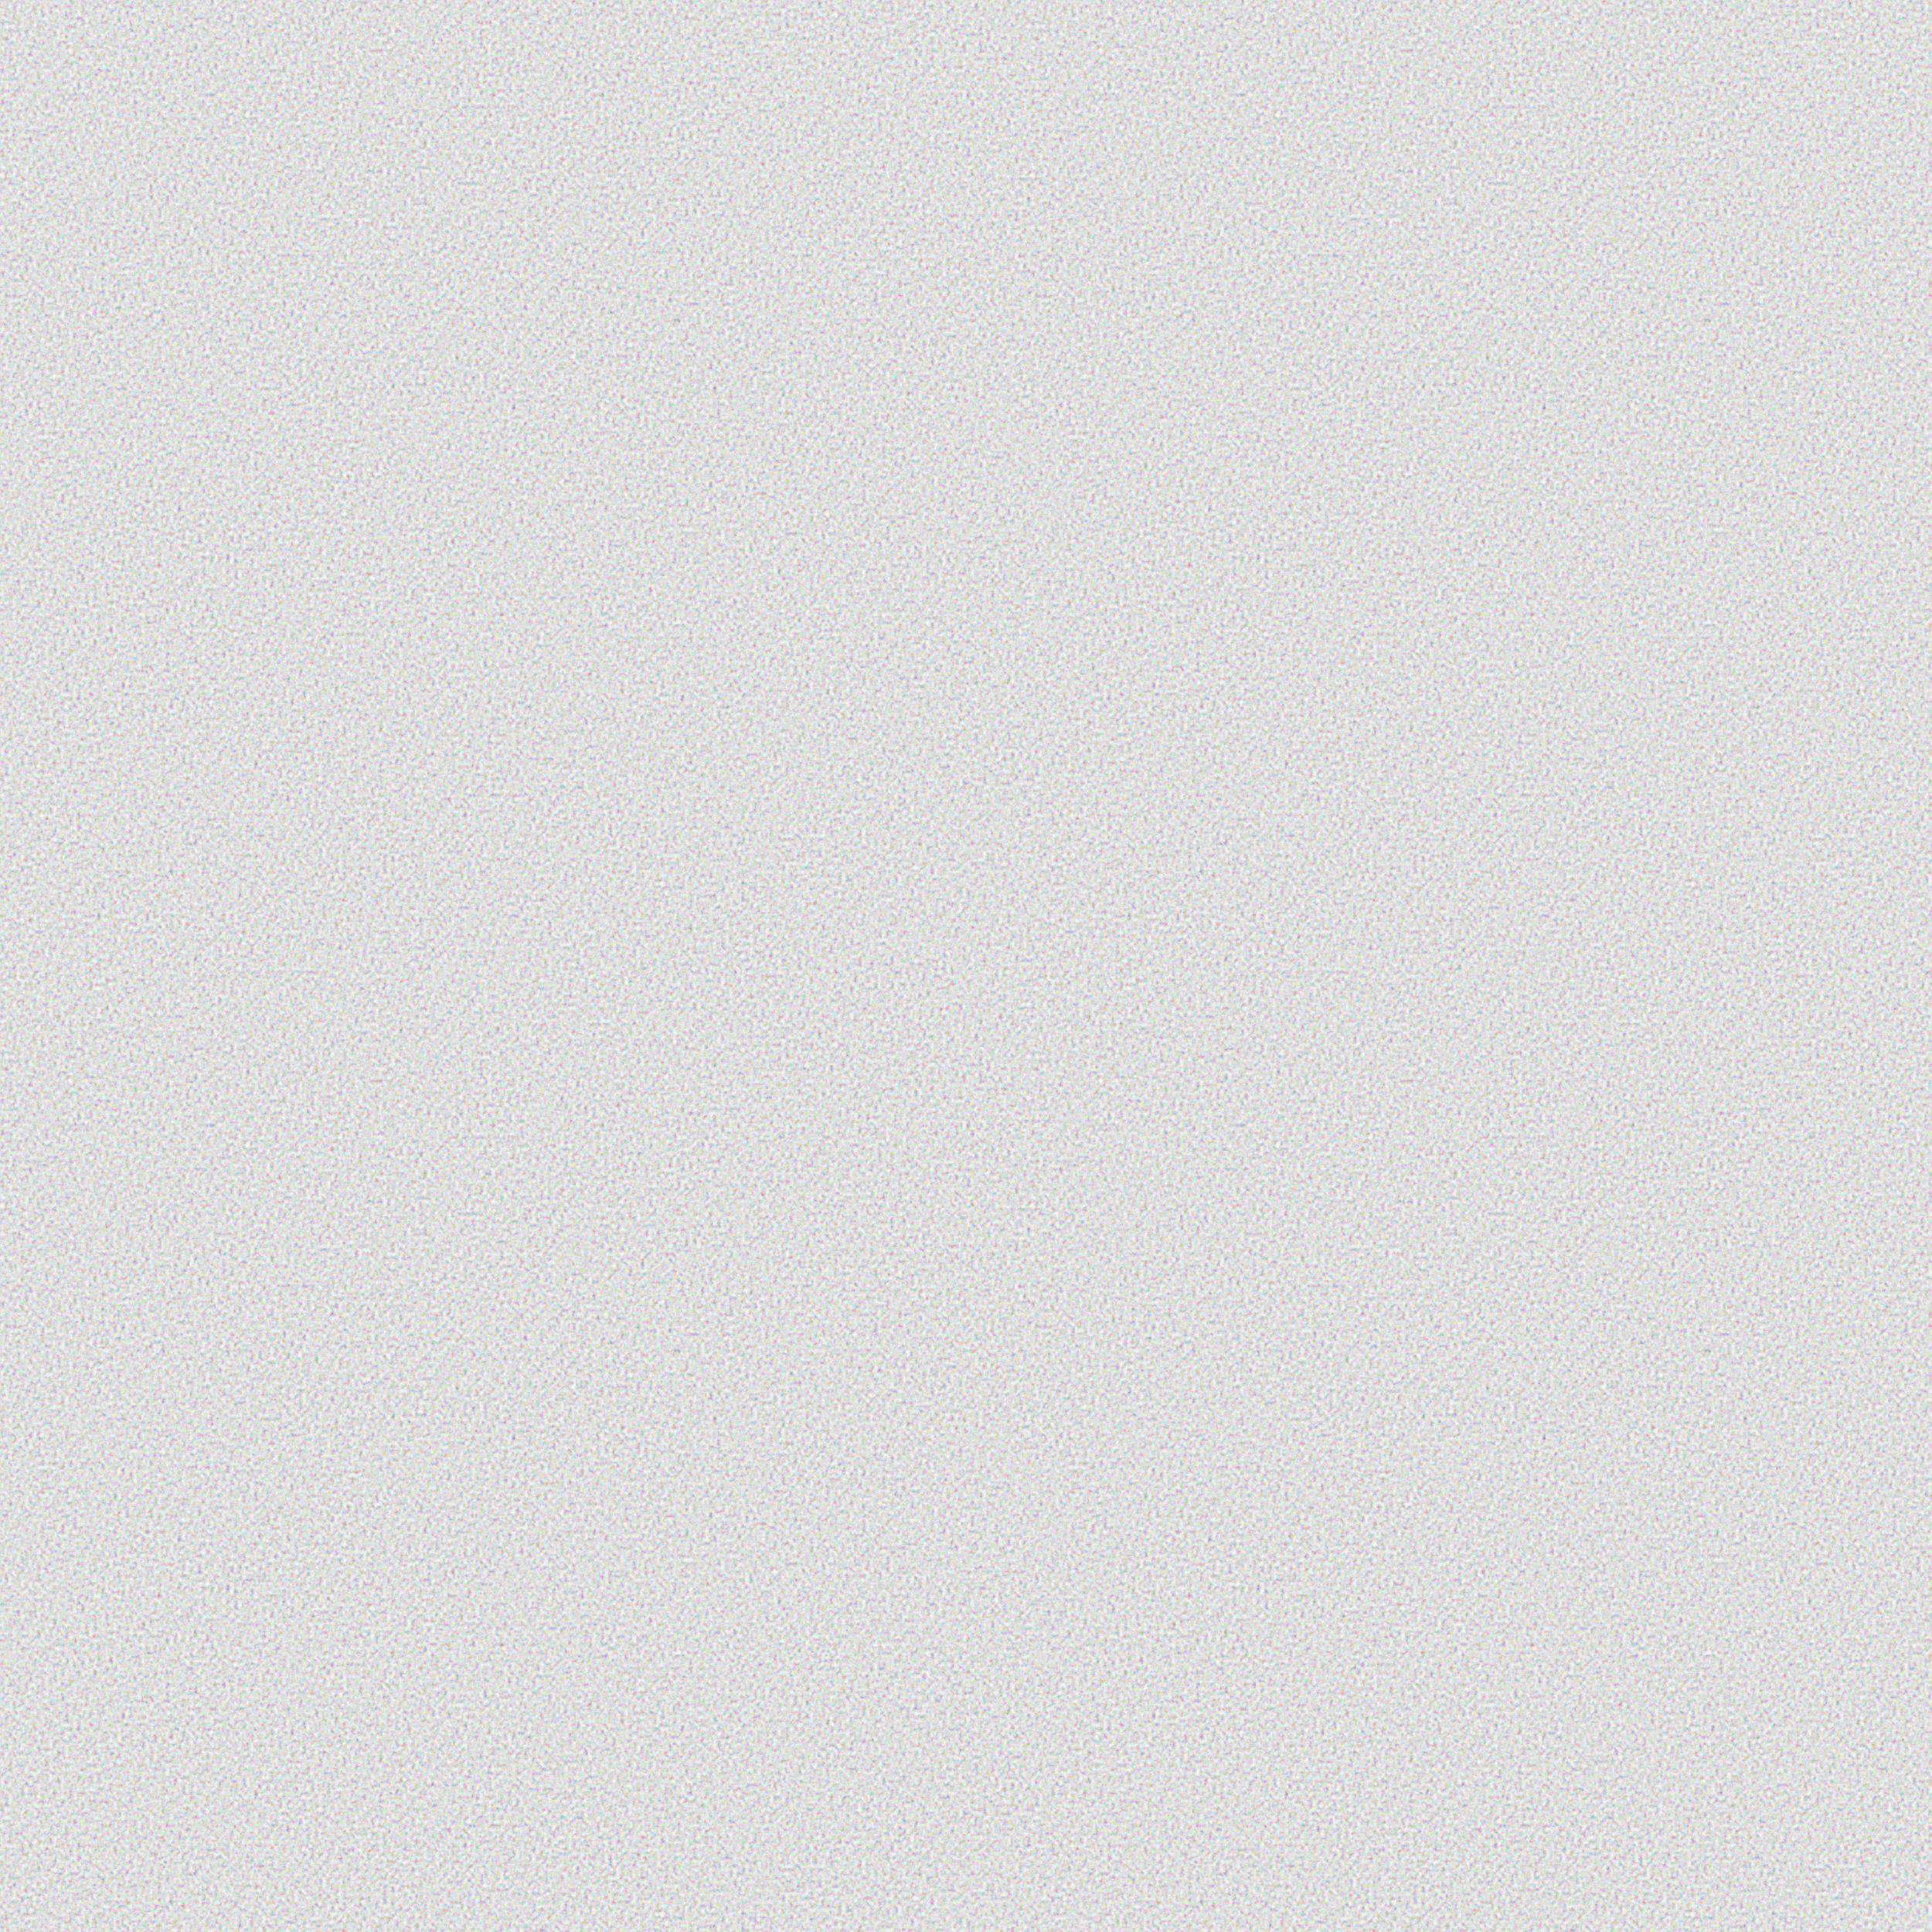
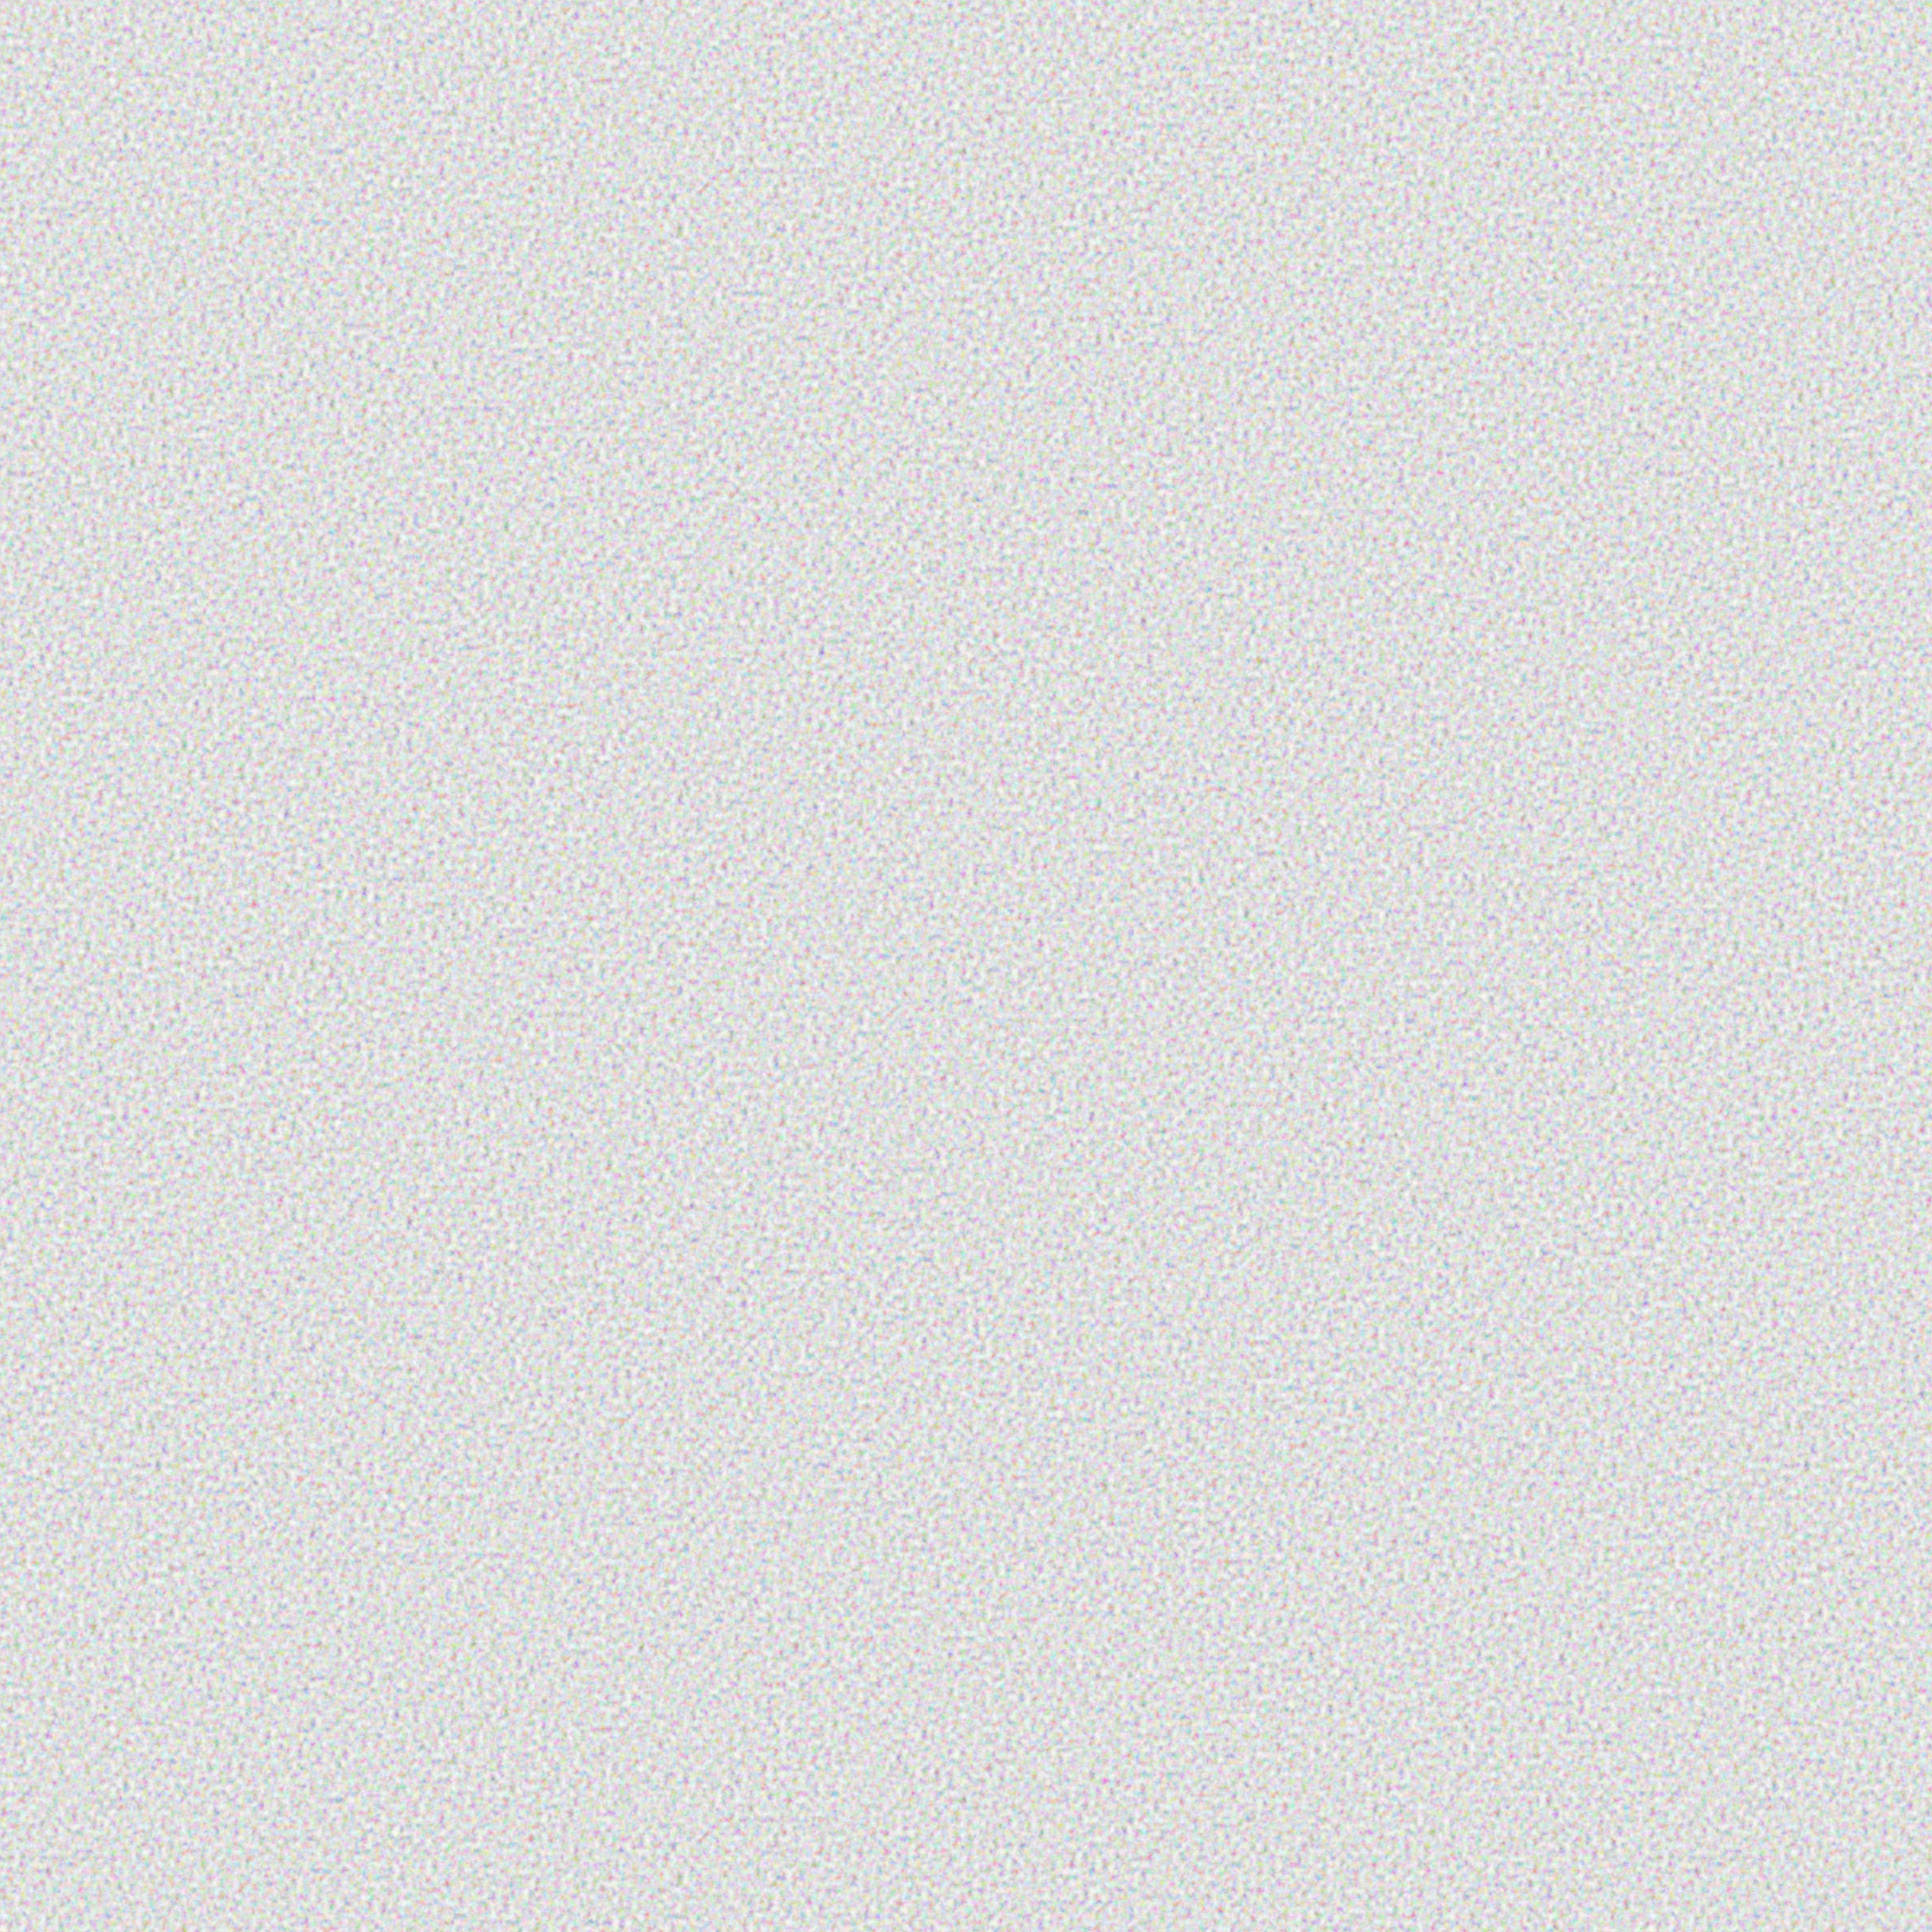
<svg xmlns="http://www.w3.org/2000/svg" viewBox="0 0 120 120">
  <filter id="noiseFilter">
-     <feTurbulence type="fractalNoise" baseFrequency="4.00" numOctaves="3" stitchTiles="stitch" />
+     <feTurbulence type="fractalNoise" baseFrequency="2.50" numOctaves="3" stitchTiles="stitch" />
  </filter>
  <rect width="100%" height="100%" filter="url(#noiseFilter)" />
</svg>
